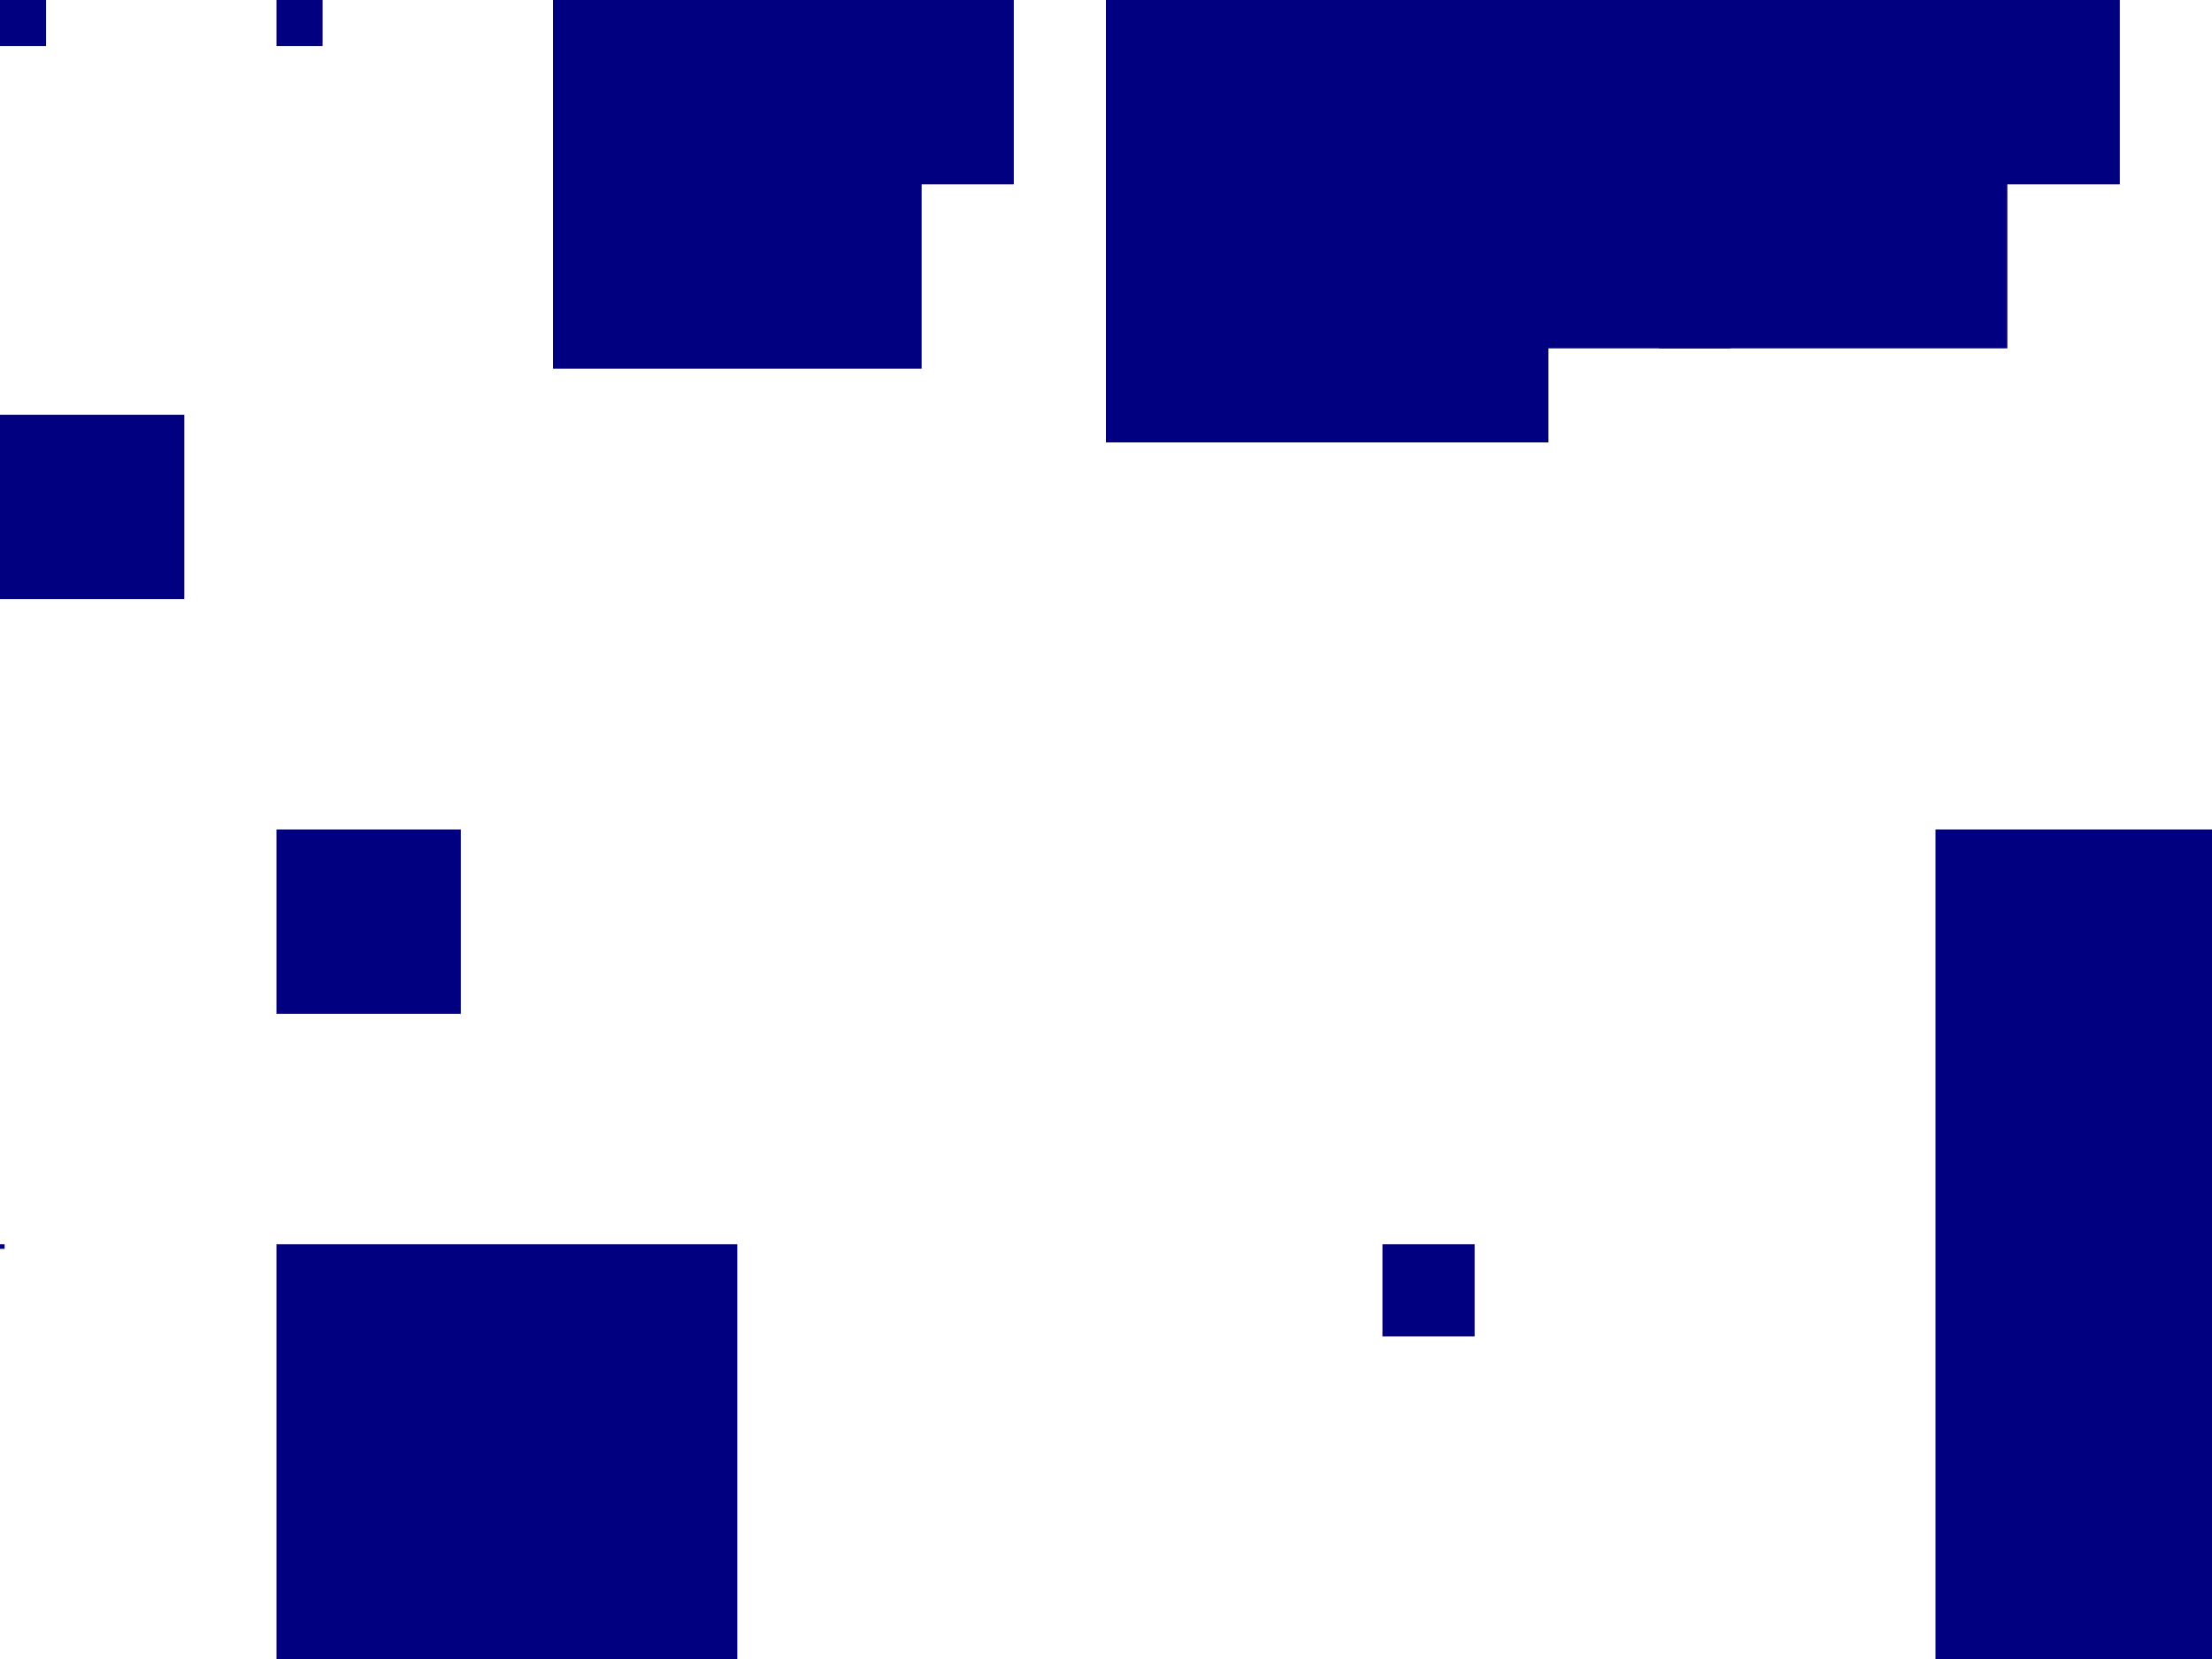
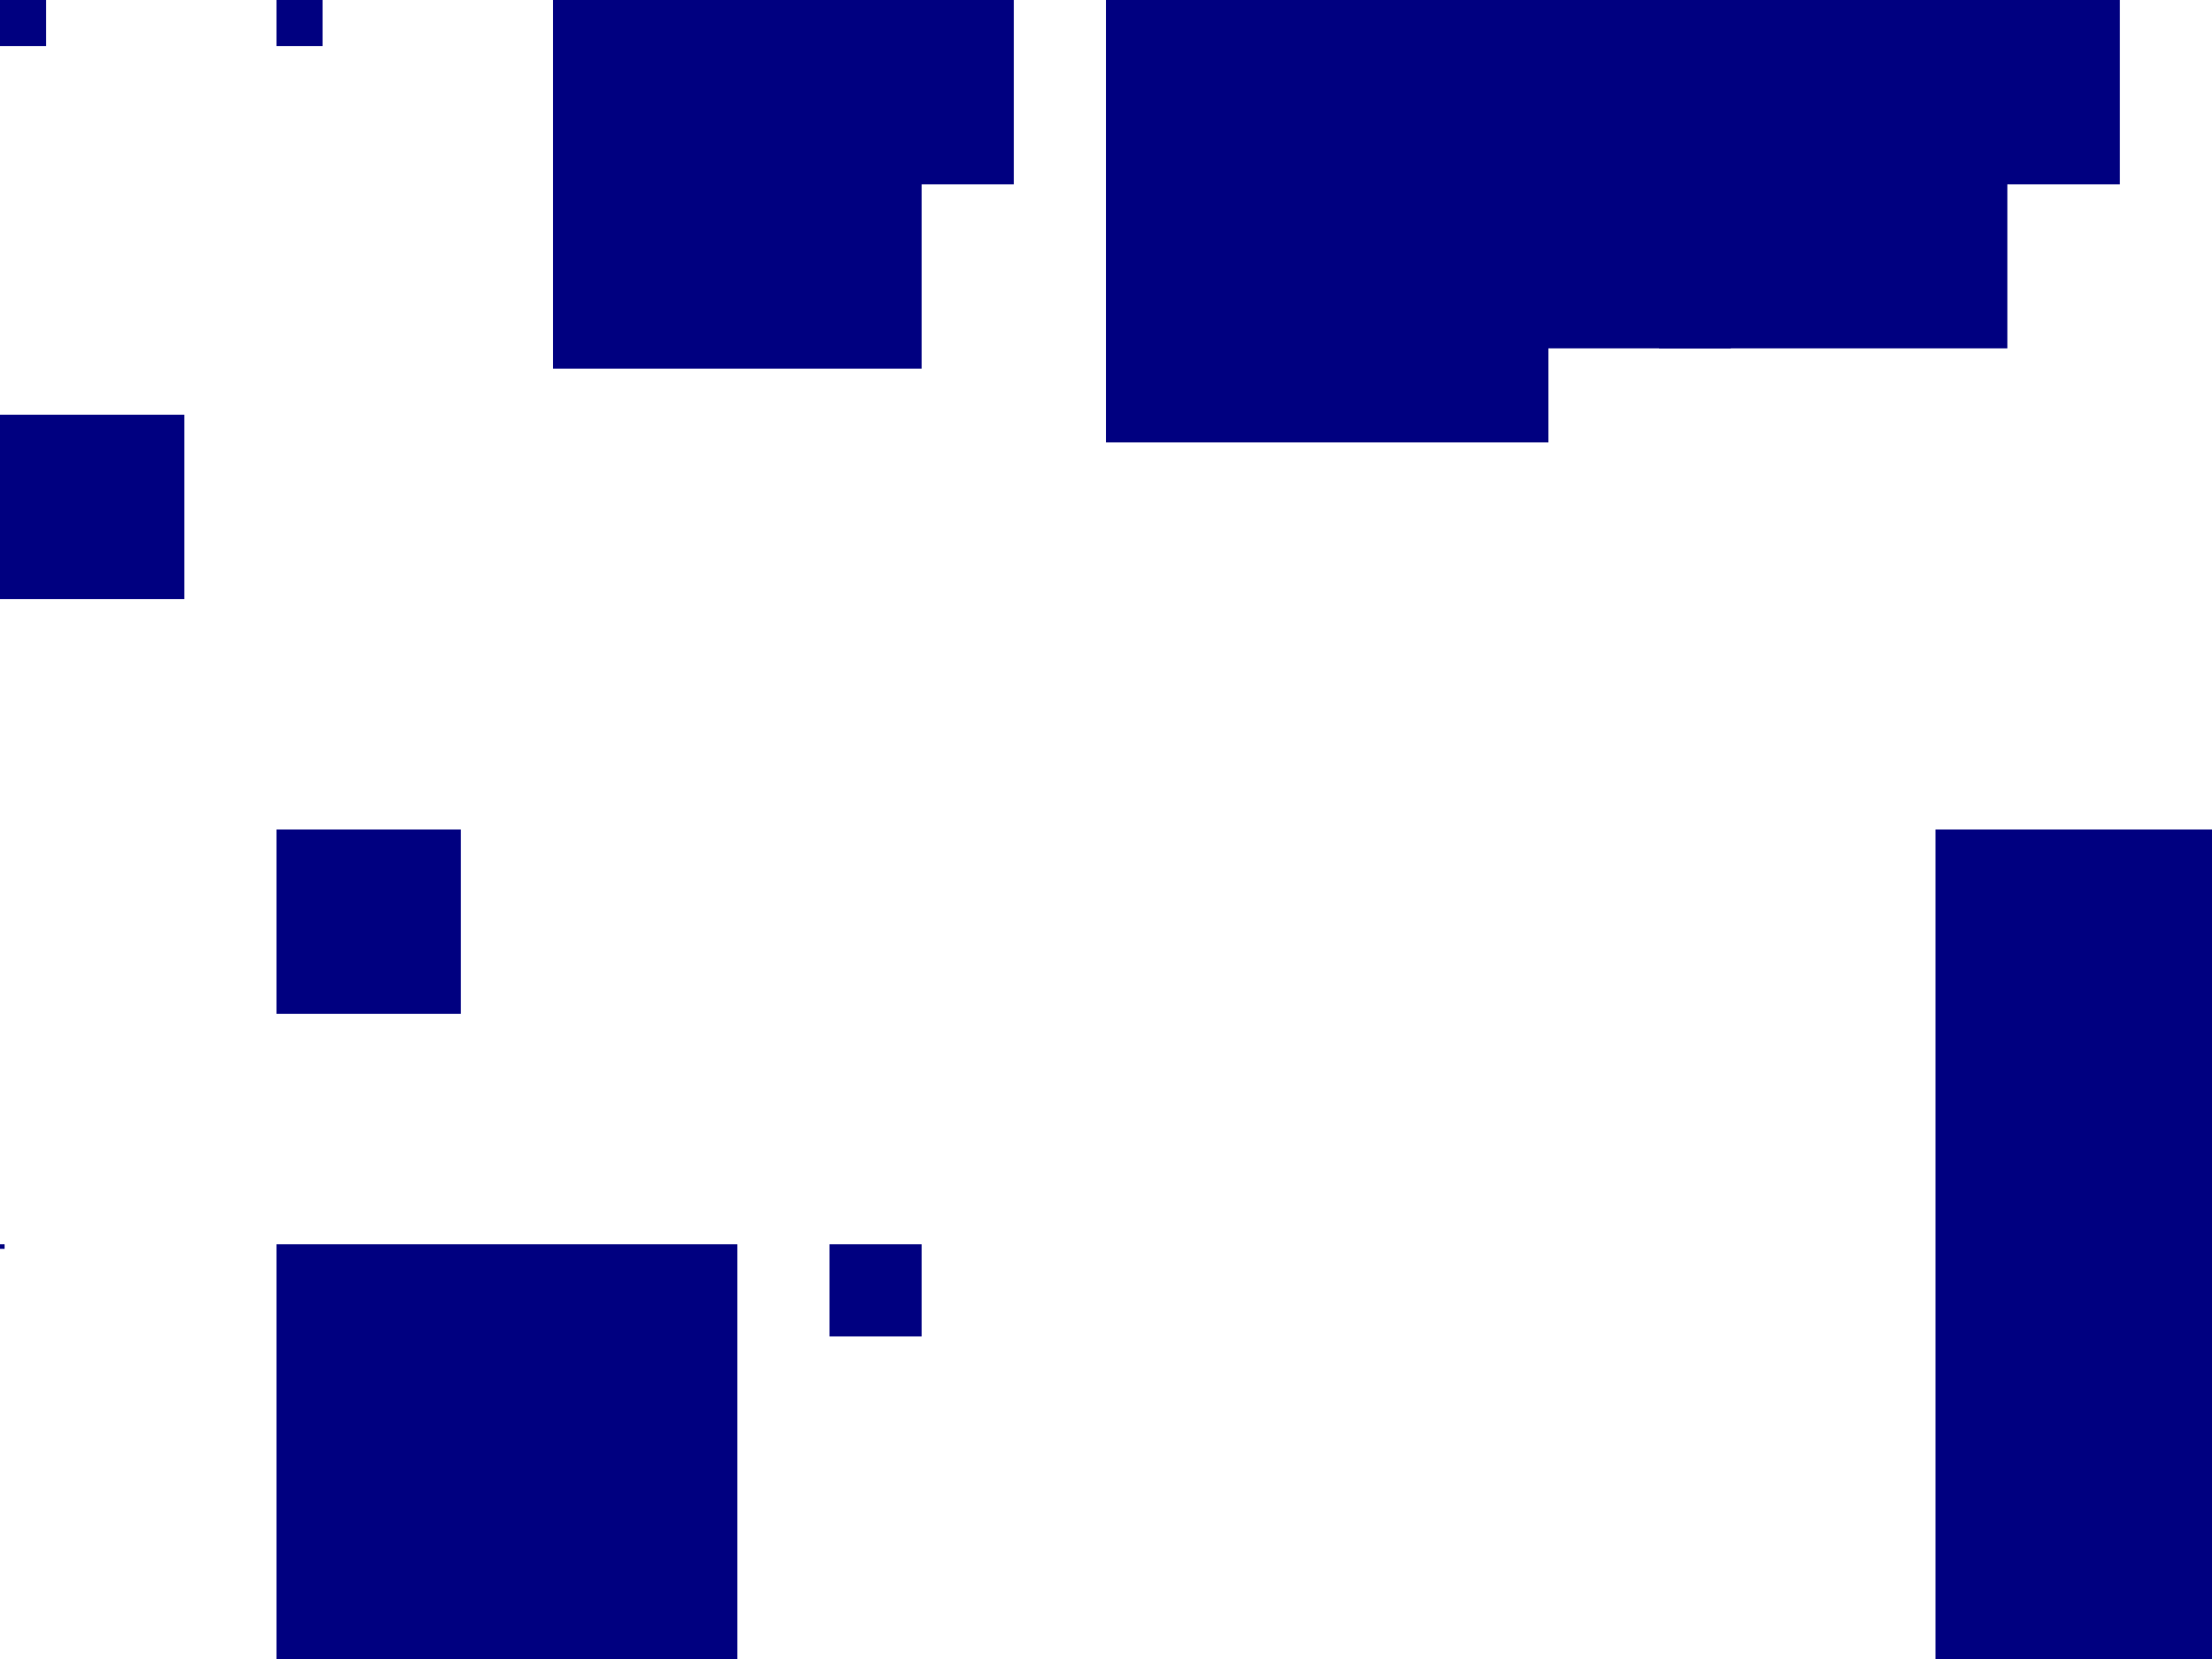
<svg xmlns="http://www.w3.org/2000/svg" width="48" height="36" font-size="8" fill="navy">
  <rect x="0" y="0" width="1" height="1" />
  <rect x="6" y="0" width="1px" height="1px" />
  <rect x="12" y="0" width="1em" height="1em" />
  <rect x="18" y="0" width="1ex" height="1ex" />
  <rect x="24" y="0" width=".1in" height=".1in" />
  <rect x="30" y="0" width=".2cm" height=".2cm" />
  <rect x="36" y="0" width="2mm" height="2mm" />
  <rect x="42" y="0" width="3pt" height="3pt" />
  <rect x="0" y="9" width=".25pc" height=".25pc" />
  <rect x="6" y="9" width="8q" height="8q" />
  <rect x="12" y="9" width=".25rem" height=".25rem" />
  <rect x="18" y="9" width="5vw" height="5vw" />
  <rect x="24" y="9" width="5vh" height="5vh" />
  <rect x="30" y="9" width="5vi" height="5vi" />
  <rect x="36" y="9" width="5vb" height="5vb" />
  <rect x="42" y="9" width="5vmin" height="5vmin" />
  <rect x="0" y="18" width="5vmax" height="5vmax" />
  <rect x="6" y="18" width="1ch" height="1ch" />
  <rect x="12" y="18" width=".3lh" height=".3lh" />
  <rect x="18" y="18" width=".3rlh" height=".3rlh" />
  <rect x="24" y="18" width=".25ic" height=".25ic" />
  <rect x="30" y="18" width="1foo" height="1foo" />
  <rect x="36" y="18" width="1pxx" height="1pxx" />
  <rect x="42" y="18" width="50%" height="50%" />
  <rect x="0" y="27" width="1e-1" height="1e-1" />
  <rect x="6" y="27" width="1E+1" height="1E+1" />
  <rect x="12" y="27" width="1e" height="1e" />
-   <rect x="18" y="27" width="1e39" height="1e39" />
-   <rect x="24" y="27" width="1e10000" height="1e10000" />
-   <rect x="30" y="27" width="+2" height="+2" />
-   <rect x="36" y="27" width="-.5e1" height="-.5e1" />
-   <rect x="42" y="27" width=".e1" height=".e1" />
+   <rect x="18" y="27" width="+2" height="+2" />
+   <rect x="24" y="27" width="-.5e1" height="-.5e1" />
+   <rect x="30" y="27" width=".e1" height=".e1" />
+   <rect x="36" y="27" width="1e39" height="1e39" />
+   <rect x="42" y="27" width="1e10000" height="1e10000" />
</svg>
